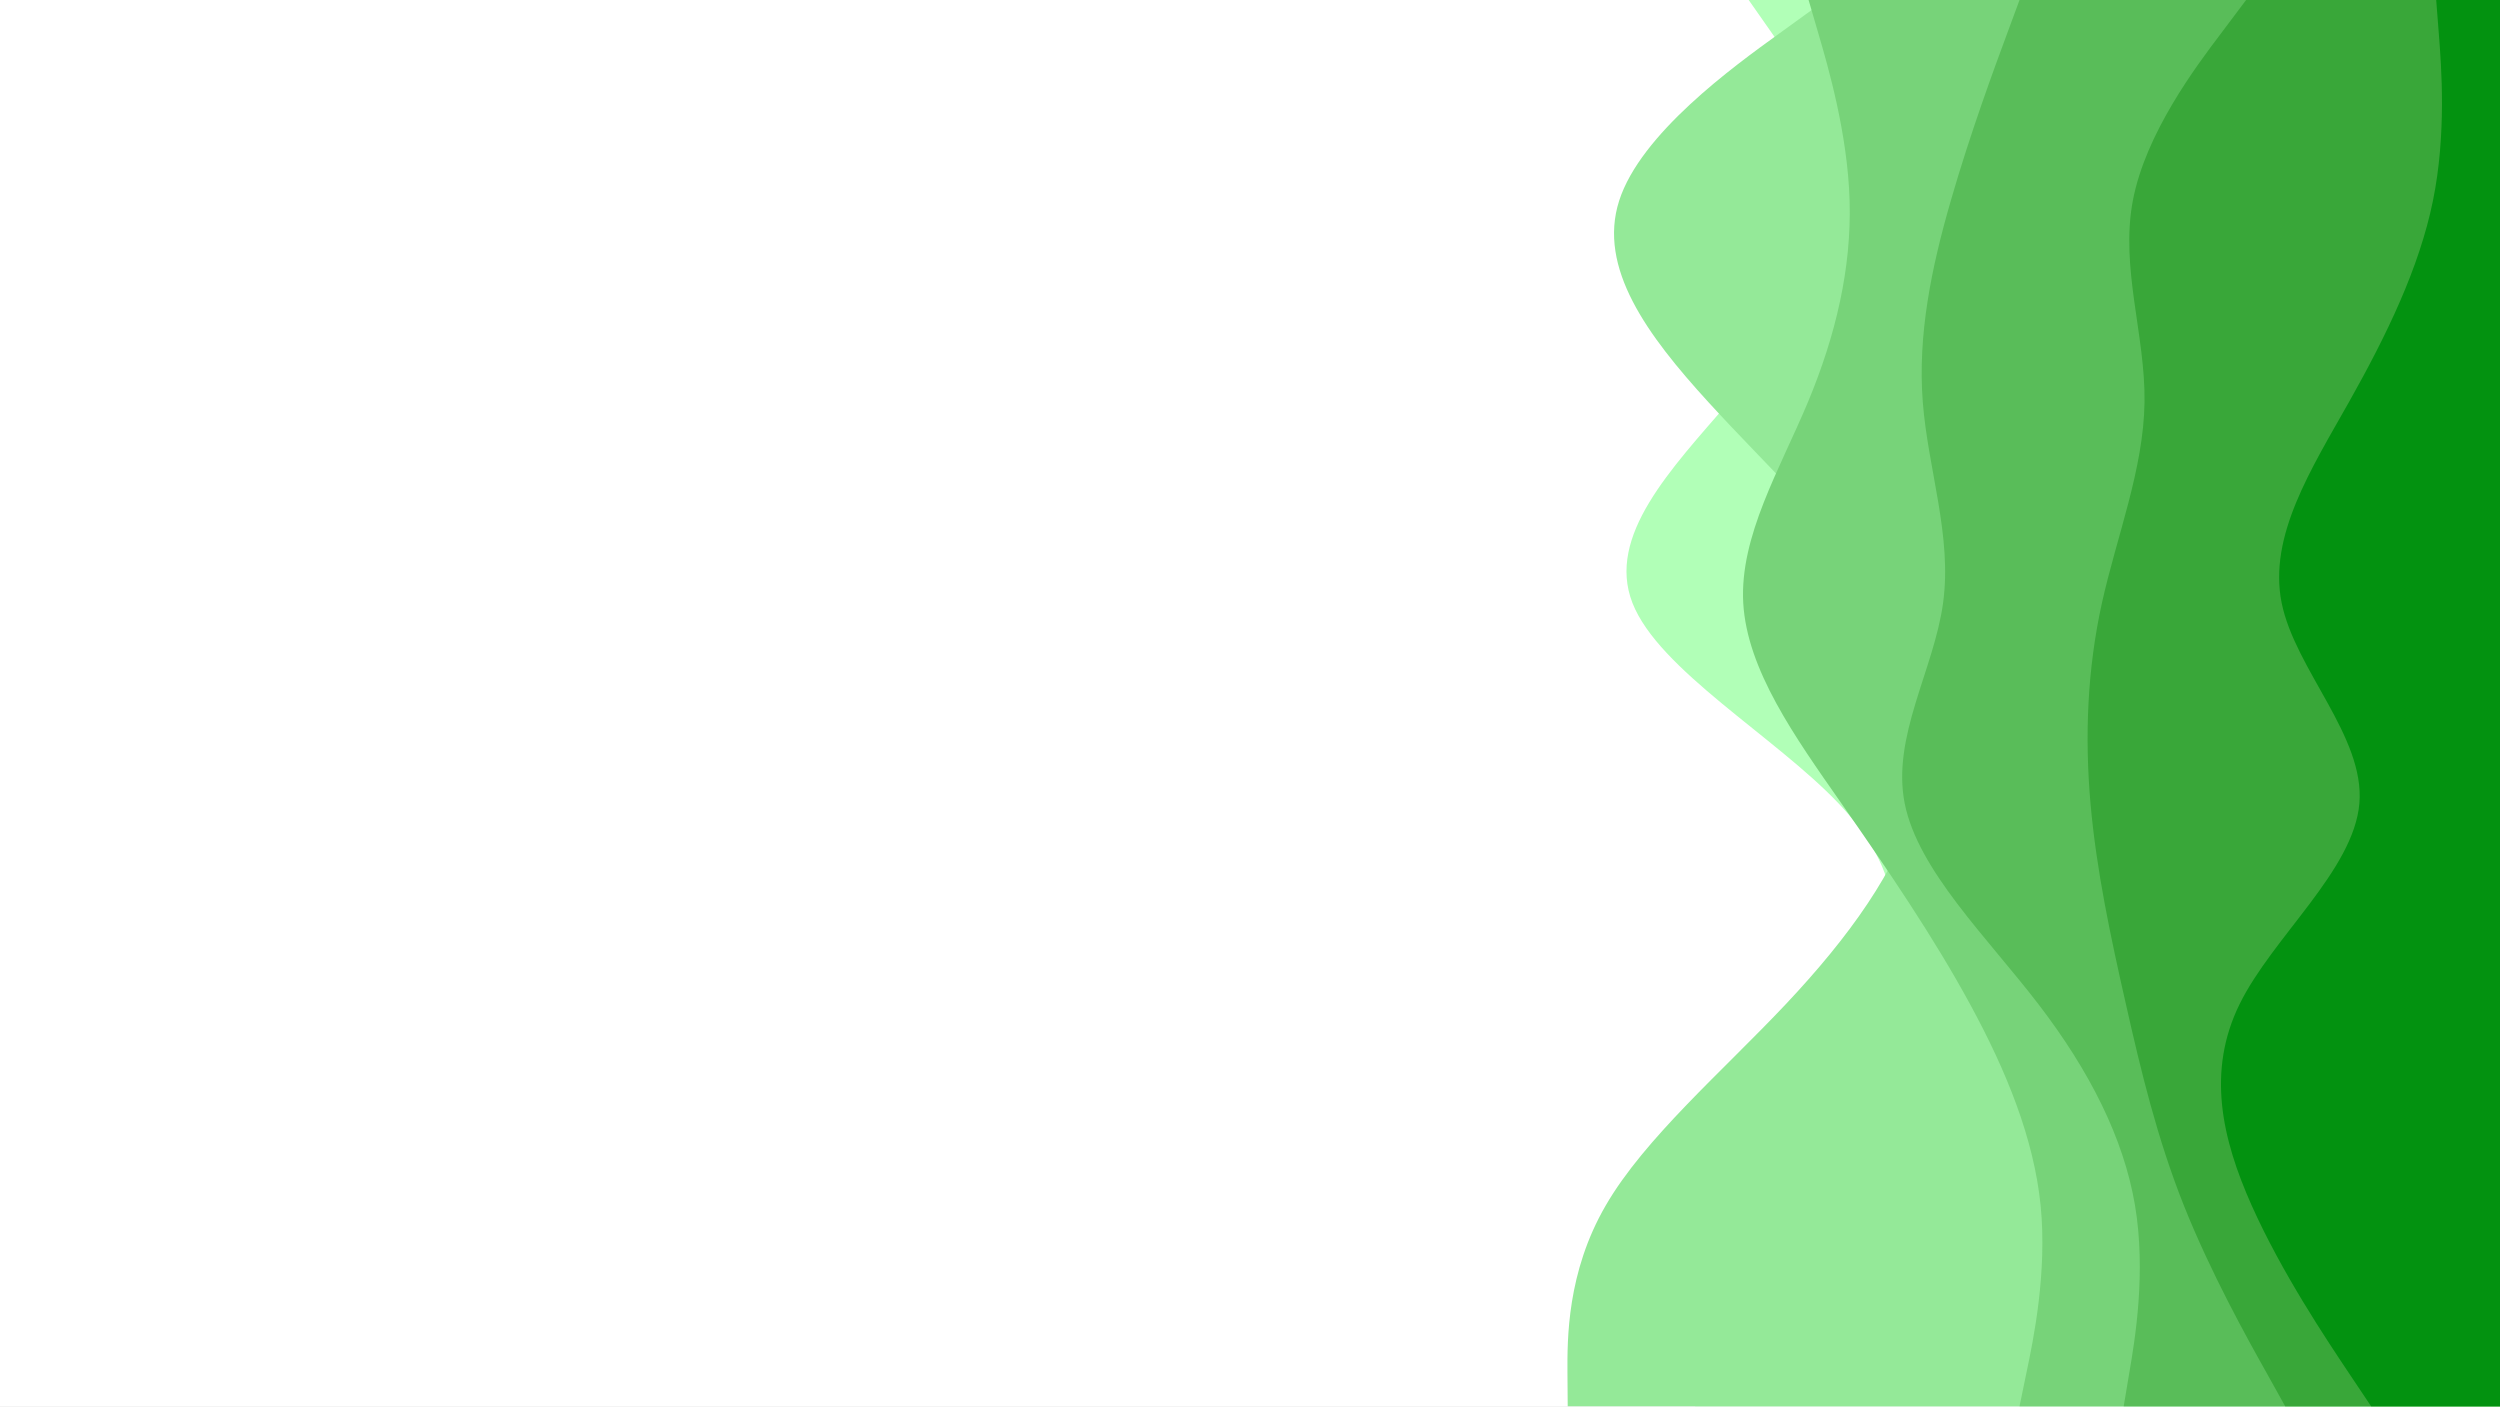
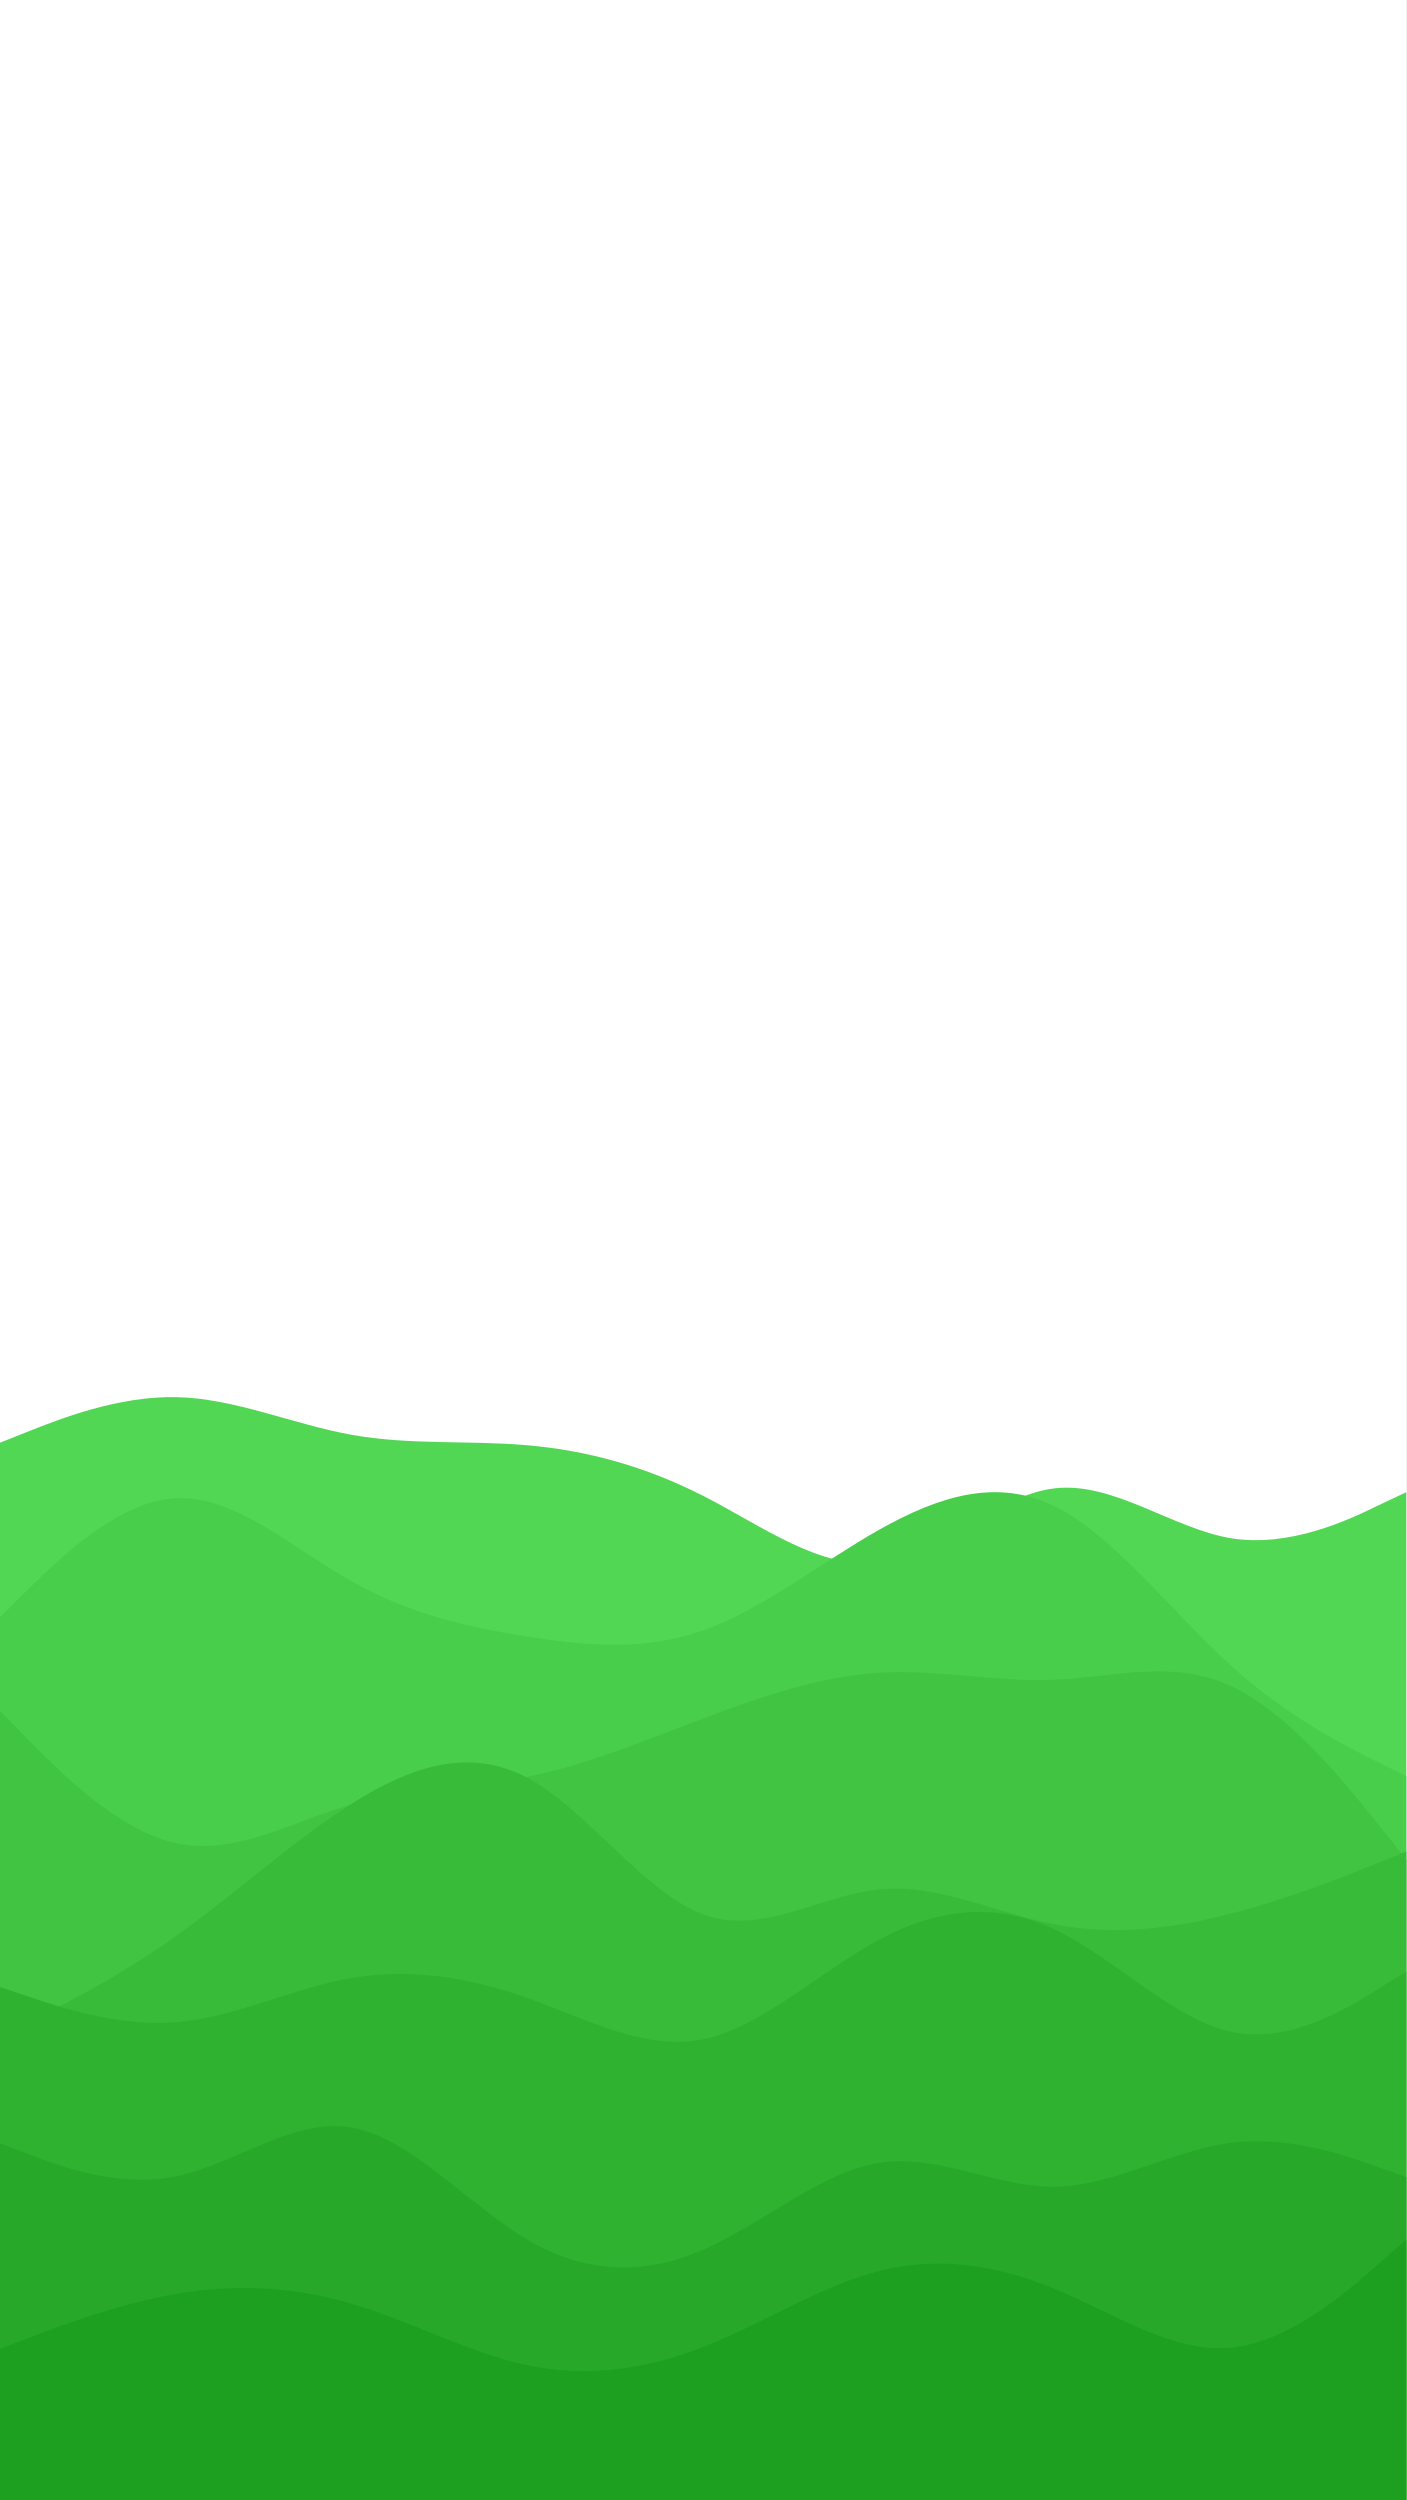
- <svg xmlns="http://www.w3.org/2000/svg" id="visual" viewBox="0 0 1920 1080" width="1920" height="1080" version="1.1">
-   <rect x="0" y="0" width="1920" height="1080" fill="#ffffff" />
-   <path d="M1302 1080L1283 1054.3C1264 1028.7 1226 977.3 1255 925.8C1284 874.3 1380 822.7 1424.2 771.2C1468.3 719.7 1460.7 668.3 1412 617C1363.3 565.7 1273.7 514.3 1253.7 463C1233.7 411.7 1283.3 360.3 1327.8 308.8C1372.3 257.3 1411.7 205.7 1413.3 154.2C1415 102.7 1379 51.3 1361 25.7L1343 0L1920 0L1920 25.7C1920 51.3 1920 102.7 1920 154.2C1920 205.7 1920 257.3 1920 308.8C1920 360.3 1920 411.7 1920 463C1920 514.3 1920 565.7 1920 617C1920 668.3 1920 719.7 1920 771.2C1920 822.7 1920 874.3 1920 925.8C1920 977.3 1920 1028.7 1920 1054.3L1920 1080Z" fill="#b1ffb7" />
-   <path d="M1204 1080L1203.8 1054.3C1203.7 1028.7 1203.3 977.3 1233.2 925.8C1263 874.3 1323 822.7 1371.5 771.2C1420 719.7 1457 668.3 1471.7 617C1486.3 565.7 1478.7 514.3 1446.8 463C1415 411.7 1359 360.3 1312 308.8C1265 257.3 1227 205.7 1243.5 154.2C1260 102.7 1331 51.3 1366.5 25.7L1402 0L1920 0L1920 25.7C1920 51.3 1920 102.7 1920 154.2C1920 205.7 1920 257.3 1920 308.8C1920 360.3 1920 411.7 1920 463C1920 514.3 1920 565.7 1920 617C1920 668.3 1920 719.7 1920 771.2C1920 822.7 1920 874.3 1920 925.8C1920 977.3 1920 1028.7 1920 1054.3L1920 1080Z" fill="#94e998" />
-   <path d="M1551 1080L1556.3 1054.3C1561.7 1028.7 1572.3 977.3 1567.2 925.8C1562 874.3 1541 822.7 1513 771.2C1485 719.7 1450 668.3 1414.2 617C1378.3 565.7 1341.7 514.3 1338.8 463C1336 411.7 1367 360.3 1388.5 308.8C1410 257.3 1422 205.7 1420.5 154.2C1419 102.7 1404 51.3 1396.5 25.7L1389 0L1920 0L1920 25.7C1920 51.3 1920 102.7 1920 154.2C1920 205.7 1920 257.3 1920 308.8C1920 360.3 1920 411.7 1920 463C1920 514.3 1920 565.7 1920 617C1920 668.3 1920 719.7 1920 771.2C1920 822.7 1920 874.3 1920 925.8C1920 977.3 1920 1028.7 1920 1054.3L1920 1080Z" fill="#77d379" />
-   <path d="M1631 1080L1635.3 1054.3C1639.7 1028.7 1648.3 977.3 1639.7 925.8C1631 874.3 1605 822.7 1565.5 771.2C1526 719.7 1473 668.3 1462.8 617C1452.7 565.7 1485.3 514.3 1492.3 463C1499.3 411.7 1480.7 360.3 1476.7 308.8C1472.7 257.3 1483.3 205.7 1498.2 154.2C1513 102.7 1532 51.3 1541.5 25.7L1551 0L1920 0L1920 25.7C1920 51.3 1920 102.7 1920 154.2C1920 205.7 1920 257.3 1920 308.8C1920 360.3 1920 411.7 1920 463C1920 514.3 1920 565.7 1920 617C1920 668.3 1920 719.7 1920 771.2C1920 822.7 1920 874.3 1920 925.8C1920 977.3 1920 1028.7 1920 1054.3L1920 1080Z" fill="#59bd59" />
-   <path d="M1755 1080L1740.7 1054.3C1726.3 1028.7 1697.7 977.3 1677.2 925.8C1656.7 874.3 1644.3 822.7 1632.7 771.2C1621 719.7 1610 668.3 1605.5 617C1601 565.7 1603 514.3 1614.3 463C1625.7 411.7 1646.3 360.3 1647 308.8C1647.7 257.3 1628.3 205.7 1638 154.2C1647.7 102.7 1686.3 51.3 1705.7 25.7L1725 0L1920 0L1920 25.7C1920 51.3 1920 102.7 1920 154.2C1920 205.7 1920 257.3 1920 308.8C1920 360.3 1920 411.7 1920 463C1920 514.3 1920 565.7 1920 617C1920 668.3 1920 719.7 1920 771.2C1920 822.7 1920 874.3 1920 925.8C1920 977.3 1920 1028.7 1920 1054.3L1920 1080Z" fill="#39a739" />
-   <path d="M1821 1080L1803.8 1054.3C1786.7 1028.7 1752.3 977.3 1729.3 925.8C1706.3 874.3 1694.7 822.7 1720 771.2C1745.3 719.7 1807.7 668.3 1812 617C1816.3 565.7 1762.7 514.3 1752.3 463C1742 411.7 1775 360.3 1804 308.8C1833 257.3 1858 205.7 1868.5 154.2C1879 102.7 1875 51.3 1873 25.7L1871 0L1920 0L1920 25.7C1920 51.3 1920 102.7 1920 154.2C1920 205.7 1920 257.3 1920 308.8C1920 360.3 1920 411.7 1920 463C1920 514.3 1920 565.7 1920 617C1920 668.3 1920 719.7 1920 771.2C1920 822.7 1920 874.3 1920 925.8C1920 977.3 1920 1028.7 1920 1054.3L1920 1080Z" fill="#039210" />
+ <svg xmlns="http://www.w3.org/2000/svg" id="visual" viewBox="0 0 540 960" width="540" height="960" version="1.1">
+   <rect x="0" y="0" width="540" height="960" fill="#fff" />
+   <path d="M0 554L11.3 549.5C22.7 545 45.3 536 67.8 536.5C90.3 537 112.7 547 135.2 551C157.7 555 180.3 553 202.8 555C225.3 557 247.7 563 270.2 574.5C292.7 586 315.3 603 337.8 600C360.3 597 382.7 574 405.2 571.5C427.7 569 450.3 587 472.8 590.7C495.3 594.3 517.7 583.7 528.8 578.3L540 573L540 961L528.8 961C517.7 961 495.3 961 472.8 961C450.3 961 427.7 961 405.2 961C382.7 961 360.3 961 337.8 961C315.3 961 292.7 961 270.2 961C247.7 961 225.3 961 202.8 961C180.3 961 157.7 961 135.2 961C112.7 961 90.3 961 67.8 961C45.3 961 22.7 961 11.3 961L0 961Z" fill="#51d753" />
+   <path d="M0 621L11.3 609.8C22.7 598.7 45.3 576.3 67.8 575.3C90.3 574.3 112.7 594.7 135.2 607.3C157.7 620 180.3 625 202.8 628.5C225.3 632 247.7 634 270.2 626C292.7 618 315.3 600 337.8 587.3C360.3 574.7 382.7 567.3 405.2 578.5C427.7 589.7 450.3 619.3 472.8 639.7C495.3 660 517.7 671 528.8 676.5L540 682L540 961L528.8 961C517.7 961 495.3 961 472.8 961C450.3 961 427.7 961 405.2 961C382.7 961 360.3 961 337.8 961C315.3 961 292.7 961 270.2 961C247.7 961 225.3 961 202.8 961C180.3 961 157.7 961 135.2 961C112.7 961 90.3 961 67.8 961C45.3 961 22.7 961 11.3 961L0 961Z" fill="#49ce4b" />
+   <path d="M0 657L11.3 668.5C22.7 680 45.3 703 67.8 707.8C90.3 712.7 112.7 699.3 135.2 692.8C157.7 686.3 180.3 686.7 202.8 682.2C225.3 677.7 247.7 668.3 270.2 659.8C292.7 651.3 315.3 643.7 337.8 642.3C360.3 641 382.7 646 405.2 645C427.7 644 450.3 637 472.8 647.5C495.3 658 517.7 686 528.8 700L540 714L540 961L528.8 961C517.7 961 495.3 961 472.8 961C450.3 961 427.7 961 405.2 961C382.7 961 360.3 961 337.8 961C315.3 961 292.7 961 270.2 961C247.7 961 225.3 961 202.8 961C180.3 961 157.7 961 135.2 961C112.7 961 90.3 961 67.8 961C45.3 961 22.7 961 11.3 961L0 961Z" fill="#41c442" />
+   <path d="M0 782L11.3 776.3C22.7 770.7 45.3 759.3 67.8 743.3C90.3 727.3 112.7 706.7 135.2 692.5C157.7 678.3 180.3 670.7 202.8 682.8C225.3 695 247.7 727 270.2 735.2C292.7 743.3 315.3 727.7 337.8 725.5C360.3 723.3 382.7 734.7 405.2 739C427.7 743.3 450.3 740.7 472.8 734.8C495.3 729 517.7 720 528.8 715.5L540 711L540 961L528.8 961C517.7 961 495.3 961 472.8 961C450.3 961 427.7 961 405.2 961C382.7 961 360.3 961 337.8 961C315.3 961 292.7 961 270.2 961C247.7 961 225.3 961 202.8 961C180.3 961 157.7 961 135.2 961C112.7 961 90.3 961 67.8 961C45.3 961 22.7 961 11.3 961L0 961Z" fill="#39bb3a" />
+   <path d="M0 763L11.3 766.8C22.7 770.7 45.3 778.3 67.8 776.5C90.3 774.7 112.7 763.3 135.2 759.5C157.7 755.7 180.3 759.3 202.8 767.3C225.3 775.3 247.7 787.7 270.2 783C292.7 778.3 315.3 756.7 337.8 744.7C360.3 732.7 382.7 730.3 405.2 741C427.7 751.7 450.3 775.3 472.8 780.2C495.3 785 517.7 771 528.8 764L540 757L540 961L528.8 961C517.7 961 495.3 961 472.8 961C450.3 961 427.7 961 405.2 961C382.7 961 360.3 961 337.8 961C315.3 961 292.7 961 270.2 961C247.7 961 225.3 961 202.8 961C180.3 961 157.7 961 135.2 961C112.7 961 90.3 961 67.8 961C45.3 961 22.7 961 11.3 961L0 961Z" fill="#30b231" />
+   <path d="M0 823L11.3 827.3C22.7 831.7 45.3 840.3 67.8 835.7C90.3 831 112.7 813 135.2 817C157.7 821 180.3 847 202.8 860.2C225.3 873.3 247.7 873.7 270.2 863.8C292.7 854 315.3 834 337.8 830.5C360.3 827 382.7 840 405.2 839.7C427.7 839.3 450.3 825.7 472.8 822.8C495.3 820 517.7 828 528.8 832L540 836L540 961L528.8 961C517.7 961 495.3 961 472.8 961C450.3 961 427.7 961 405.2 961C382.7 961 360.3 961 337.8 961C315.3 961 292.7 961 270.2 961C247.7 961 225.3 961 202.8 961C180.3 961 157.7 961 135.2 961C112.7 961 90.3 961 67.8 961C45.3 961 22.7 961 11.3 961L0 961Z" fill="#27a828" />
+   <path d="M0 902L11.3 897.7C22.7 893.3 45.3 884.7 67.8 880.8C90.3 877 112.7 878 135.2 884.7C157.7 891.3 180.3 903.7 202.8 908.3C225.3 913 247.7 910 270.2 901.2C292.7 892.3 315.3 877.7 337.8 872C360.3 866.3 382.7 869.7 405.2 879C427.7 888.3 450.3 903.7 472.8 901.5C495.3 899.3 517.7 879.7 528.8 869.8L540 860L540 961L528.8 961C517.7 961 495.3 961 472.8 961C450.3 961 427.7 961 405.2 961C382.7 961 360.3 961 337.8 961C315.3 961 292.7 961 270.2 961C247.7 961 225.3 961 202.8 961C180.3 961 157.7 961 135.2 961C112.7 961 90.3 961 67.8 961C45.3 961 22.7 961 11.3 961L0 961Z" fill="#1d9f1f" />
</svg>
